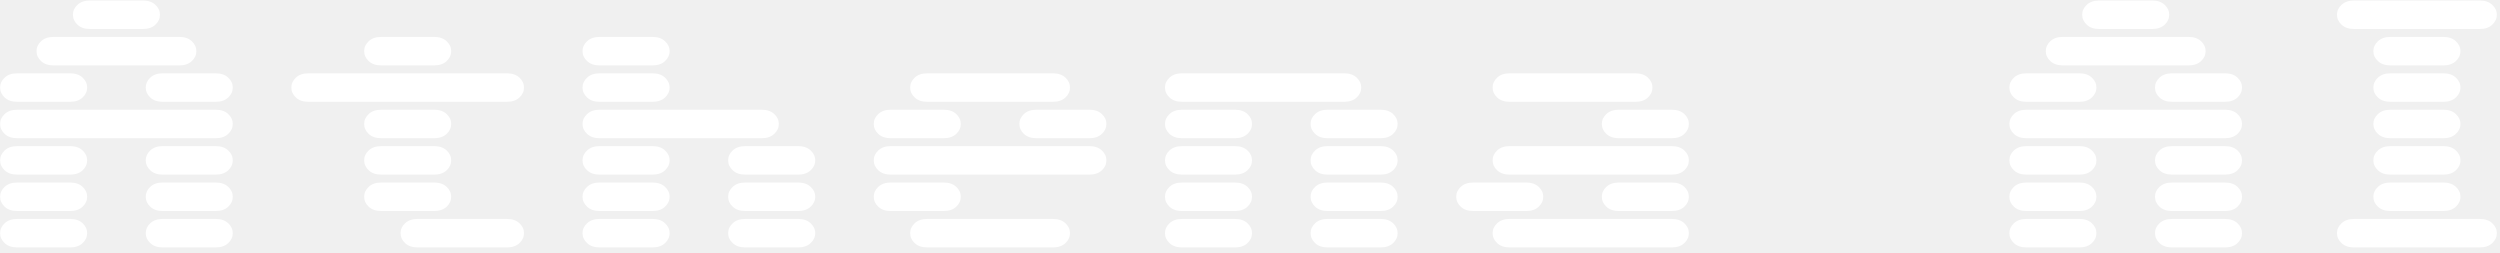
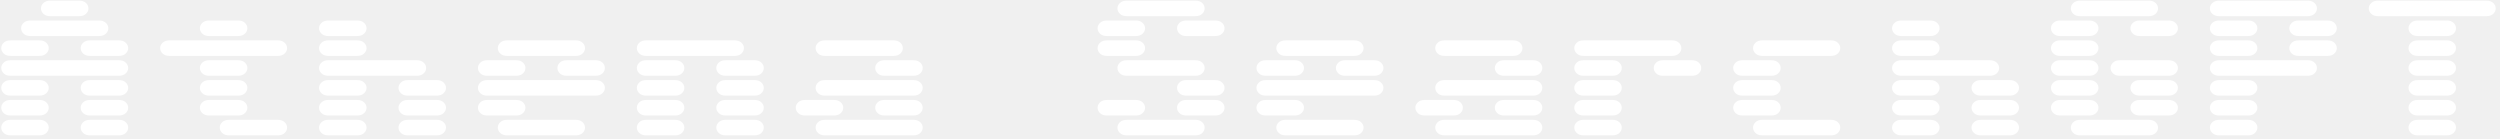
- <svg xmlns="http://www.w3.org/2000/svg" version="1.1" width="2000" height="202" viewBox="0 0 2000 202">
-   <g transform="matrix(1,0,0,1,-1.212121,-1.828325)">
-     <svg viewBox="0 0 396 40" data-background-color="#ffffff" preserveAspectRatio="xMidYMid meet" height="202" width="2000">
-       <g id="tight-bounds" transform="matrix(1,0,0,1,0.24,0.3620446)">
-         <svg viewBox="0 0 395.52 39.276" height="39.276" width="395.52">
+ <svg xmlns="http://www.w3.org/2000/svg" version="1.1" width="2000" height="111" viewBox="0 0 2000 111">
+   <g transform="matrix(1,0,0,1,-1.212121,-1.102054)">
+     <svg viewBox="0 0 396 22" data-background-color="#ffffff" preserveAspectRatio="xMidYMid meet" height="111" width="2000">
+       <g id="tight-bounds" transform="matrix(1,0,0,1,0.24,0.218425)">
+         <svg viewBox="0 0 395.52 21.563" height="21.563" width="395.52">
          <g>
-             <svg viewBox="0 0 395.52 39.276" height="39.276" width="395.52">
+             <svg viewBox="0 0 395.52 21.563" height="21.563" width="395.52">
              <g>
-                 <svg viewBox="0 0 395.52 39.276" height="39.276" width="395.52">
+                 <svg viewBox="0 0 395.52 21.563" height="21.563" width="395.52">
                  <g>
-                     <svg viewBox="0 0 395.52 39.276" height="39.276" width="395.52">
+                     <svg viewBox="0 0 395.52 21.563" height="21.563" width="395.52">
                      <g id="textblocktransform">
-                         <svg viewBox="0 0 395.52 39.276" height="39.276" width="395.52" id="textblock">
+                         <svg viewBox="0 0 395.52 21.563" height="21.563" width="395.52" id="textblock">
                          <g>
-                             <svg viewBox="0 0 395.52 39.276" height="39.276" width="395.52">
+                             <svg viewBox="0 0 395.52 21.563" height="21.563" width="395.52">
                              <g transform="matrix(1,0,0,1,0,0)">
-                                 <svg width="395.52" viewBox="5.03 -43.07 428.65 42.39" height="39.276" data-palette-color="#0a309f">
+                                 <svg width="395.52" viewBox="5.03 -43.07 784.88 42.39" height="21.563" data-palette-color="#0a309f">
                                  <g class="wordmark-text-0" data-fill-palette-color="primary" id="text-0">
                                    <path d="M7.96-0.68L7.96-0.68 17.04-0.68Q18.41-0.68 19.19-1.42 19.97-2.15 19.97-3.13 19.97-4.1 19.19-4.83 18.41-5.57 17.04-5.57L17.04-5.57 7.96-5.57Q6.59-5.57 5.81-4.83 5.03-4.1 5.03-3.13 5.03-2.15 5.81-1.42 6.59-0.68 7.96-0.68ZM32.96-0.68L32.96-0.68 42.04-0.68Q43.41-0.68 44.19-1.42 44.97-2.15 44.97-3.13 44.97-4.1 44.19-4.83 43.41-5.57 42.04-5.57L42.04-5.57 32.96-5.57Q31.59-5.57 30.81-4.83 30.03-4.1 30.03-3.13 30.03-2.15 30.81-1.42 31.59-0.68 32.96-0.68ZM7.96-6.93L7.96-6.93 17.04-6.93Q18.41-6.93 19.19-7.67 19.97-8.4 19.97-9.38 19.97-10.35 19.19-11.08 18.41-11.82 17.04-11.82L17.04-11.82 7.96-11.82Q6.59-11.82 5.81-11.08 5.03-10.35 5.03-9.38 5.03-8.4 5.81-7.67 6.59-6.93 7.96-6.93ZM32.96-6.93L32.96-6.93 42.04-6.93Q43.41-6.93 44.19-7.67 44.97-8.4 44.97-9.38 44.97-10.35 44.19-11.08 43.41-11.82 42.04-11.82L42.04-11.82 32.96-11.82Q31.59-11.82 30.81-11.08 30.03-10.35 30.03-9.38 30.03-8.4 30.81-7.67 31.59-6.93 32.96-6.93ZM7.96-13.18L7.96-13.18 17.04-13.18Q18.41-13.18 19.19-13.92 19.97-14.65 19.97-15.63 19.97-16.6 19.19-17.33 18.41-18.07 17.04-18.07L17.04-18.07 7.96-18.07Q6.59-18.07 5.81-17.33 5.03-16.6 5.03-15.63 5.03-14.65 5.81-13.92 6.59-13.18 7.96-13.18ZM32.96-13.18L32.96-13.18 42.04-13.18Q43.41-13.18 44.19-13.92 44.97-14.65 44.97-15.63 44.97-16.6 44.19-17.33 43.41-18.07 42.04-18.07L42.04-18.07 32.96-18.07Q31.59-18.07 30.81-17.33 30.03-16.6 30.03-15.63 30.03-14.65 30.81-13.92 31.59-13.18 32.96-13.18ZM7.96-19.43L7.96-19.43 42.04-19.43Q43.41-19.43 44.19-20.17 44.97-20.9 44.97-21.88 44.97-22.85 44.19-23.58 43.41-24.32 42.04-24.32L42.04-24.32 7.96-24.32Q6.59-24.32 5.81-23.58 5.03-22.85 5.03-21.88 5.03-20.9 5.81-20.17 6.59-19.43 7.96-19.43ZM7.96-25.68L7.96-25.68 17.04-25.68Q18.41-25.68 19.19-26.42 19.97-27.15 19.97-28.13 19.97-29.1 19.19-29.83 18.41-30.57 17.04-30.57L17.04-30.57 7.96-30.57Q6.59-30.57 5.81-29.83 5.03-29.1 5.03-28.13 5.03-27.15 5.81-26.42 6.59-25.68 7.96-25.68ZM32.96-25.68L32.96-25.68 42.04-25.68Q43.41-25.68 44.19-26.42 44.97-27.15 44.97-28.13 44.97-29.1 44.19-29.83 43.41-30.57 42.04-30.57L42.04-30.57 32.96-30.57Q31.59-30.57 30.81-29.83 30.03-29.1 30.03-28.13 30.03-27.15 30.81-26.42 31.59-25.68 32.96-25.68ZM14.21-31.93L14.21-31.93 35.79-31.93Q37.16-31.93 37.94-32.67 38.72-33.4 38.72-34.38 38.72-35.35 37.94-36.08 37.16-36.82 35.79-36.82L35.79-36.82 14.21-36.82Q12.84-36.82 12.06-36.08 11.28-35.35 11.28-34.38 11.28-33.4 12.06-32.67 12.84-31.93 14.21-31.93ZM20.46-38.18L20.46-38.18 29.54-38.18Q30.91-38.18 31.69-38.92 32.47-39.65 32.47-40.63 32.47-41.6 31.69-42.33 30.91-43.07 29.54-43.07L29.54-43.07 20.46-43.07Q19.09-43.07 18.31-42.33 17.53-41.6 17.53-40.63 17.53-39.65 18.31-38.92 19.09-38.18 20.46-38.18ZM76.71-0.68L76.71-0.68 92.04-0.68Q93.41-0.68 94.19-1.42 94.97-2.15 94.97-3.13 94.97-4.1 94.19-4.83 93.41-5.57 92.04-5.57L92.04-5.57 76.71-5.57Q75.34-5.57 74.56-4.83 73.78-4.1 73.78-3.13 73.78-2.15 74.56-1.42 75.34-0.68 76.71-0.68ZM70.46-6.93L70.46-6.93 79.54-6.93Q80.91-6.93 81.69-7.67 82.47-8.4 82.47-9.38 82.47-10.35 81.69-11.08 80.91-11.82 79.54-11.82L79.54-11.82 70.46-11.82Q69.09-11.82 68.31-11.08 67.53-10.35 67.53-9.38 67.53-8.4 68.31-7.67 69.09-6.93 70.46-6.93ZM70.46-13.18L70.46-13.18 79.54-13.18Q80.91-13.18 81.69-13.92 82.47-14.65 82.47-15.63 82.47-16.6 81.69-17.33 80.91-18.07 79.54-18.07L79.54-18.07 70.46-18.07Q69.09-18.07 68.31-17.33 67.53-16.6 67.53-15.63 67.53-14.65 68.31-13.92 69.09-13.18 70.46-13.18ZM70.46-19.43L70.46-19.43 79.54-19.43Q80.91-19.43 81.69-20.17 82.47-20.9 82.47-21.88 82.47-22.85 81.69-23.58 80.91-24.32 79.54-24.32L79.54-24.32 70.46-24.32Q69.09-24.32 68.31-23.58 67.53-22.85 67.53-21.88 67.53-20.9 68.31-20.17 69.09-19.43 70.46-19.43ZM57.96-25.68L57.96-25.68 92.04-25.68Q93.41-25.68 94.19-26.42 94.97-27.15 94.97-28.13 94.97-29.1 94.19-29.83 93.41-30.57 92.04-30.57L92.04-30.57 57.96-30.57Q56.59-30.57 55.81-29.83 55.03-29.1 55.03-28.13 55.03-27.15 55.81-26.42 56.59-25.68 57.96-25.68ZM70.46-31.93L70.46-31.93 79.54-31.93Q80.91-31.93 81.69-32.67 82.47-33.4 82.47-34.38 82.47-35.35 81.69-36.08 80.91-36.82 79.54-36.82L79.54-36.82 70.46-36.82Q69.09-36.82 68.31-36.08 67.53-35.35 67.53-34.38 67.53-33.4 68.31-32.67 69.09-31.93 70.46-31.93ZM107.95-0.68L107.95-0.68 117.04-0.68Q118.4-0.68 119.18-1.42 119.97-2.15 119.97-3.13 119.97-4.1 119.18-4.83 118.4-5.57 117.04-5.57L117.04-5.57 107.95-5.57Q106.59-5.57 105.81-4.83 105.02-4.1 105.02-3.13 105.02-2.15 105.81-1.42 106.59-0.68 107.95-0.68ZM132.95-0.68L132.95-0.68 142.04-0.68Q143.4-0.68 144.18-1.42 144.97-2.15 144.97-3.13 144.97-4.1 144.18-4.83 143.4-5.57 142.04-5.57L142.04-5.57 132.95-5.57Q131.59-5.57 130.81-4.83 130.02-4.1 130.02-3.13 130.02-2.15 130.81-1.42 131.59-0.68 132.95-0.68ZM107.95-6.93L107.95-6.93 117.04-6.93Q118.4-6.93 119.18-7.67 119.97-8.4 119.97-9.38 119.97-10.35 119.18-11.08 118.4-11.82 117.04-11.82L117.04-11.82 107.95-11.82Q106.59-11.82 105.81-11.08 105.02-10.35 105.02-9.38 105.02-8.4 105.81-7.67 106.59-6.93 107.95-6.93ZM132.95-6.93L132.95-6.93 142.04-6.93Q143.4-6.93 144.18-7.67 144.97-8.4 144.97-9.38 144.97-10.35 144.18-11.08 143.4-11.82 142.04-11.82L142.04-11.82 132.95-11.82Q131.59-11.82 130.81-11.08 130.02-10.35 130.02-9.38 130.02-8.4 130.81-7.67 131.59-6.93 132.95-6.93ZM107.95-13.18L107.95-13.18 117.04-13.18Q118.4-13.18 119.18-13.92 119.97-14.65 119.97-15.63 119.97-16.6 119.18-17.33 118.4-18.07 117.04-18.07L117.04-18.07 107.95-18.07Q106.59-18.07 105.81-17.33 105.02-16.6 105.02-15.63 105.02-14.65 105.81-13.92 106.59-13.18 107.95-13.18ZM132.95-13.18L132.95-13.18 142.04-13.18Q143.4-13.18 144.18-13.92 144.97-14.65 144.97-15.63 144.97-16.6 144.18-17.33 143.4-18.07 142.04-18.07L142.04-18.07 132.95-18.07Q131.59-18.07 130.81-17.33 130.02-16.6 130.02-15.63 130.02-14.65 130.81-13.92 131.59-13.18 132.95-13.18ZM107.95-19.43L107.95-19.43 135.79-19.43Q137.15-19.43 137.93-20.17 138.72-20.9 138.72-21.88 138.72-22.85 137.93-23.58 137.15-24.32 135.79-24.32L135.79-24.32 107.95-24.32Q106.59-24.32 105.81-23.58 105.02-22.85 105.02-21.88 105.02-20.9 105.81-20.17 106.59-19.43 107.95-19.43ZM107.95-25.68L107.95-25.68 117.04-25.68Q118.4-25.68 119.18-26.42 119.97-27.15 119.97-28.13 119.97-29.1 119.18-29.83 118.4-30.57 117.04-30.57L117.04-30.57 107.95-30.57Q106.59-30.57 105.81-29.83 105.02-29.1 105.02-28.13 105.02-27.15 105.81-26.42 106.59-25.68 107.95-25.68ZM107.95-31.93L107.95-31.93 117.04-31.93Q118.4-31.93 119.18-32.67 119.97-33.4 119.97-34.38 119.97-35.35 119.18-36.08 118.4-36.82 117.04-36.82L117.04-36.82 107.95-36.82Q106.59-36.82 105.81-36.08 105.02-35.35 105.02-34.38 105.02-33.4 105.81-32.67 106.59-31.93 107.95-31.93ZM164.2-0.68L164.2-0.68 185.78-0.68Q187.15-0.68 187.93-1.42 188.71-2.15 188.71-3.13 188.71-4.1 187.93-4.83 187.15-5.57 185.78-5.57L185.78-5.57 164.2-5.57Q162.83-5.57 162.05-4.83 161.27-4.1 161.27-3.13 161.27-2.15 162.05-1.42 162.83-0.68 164.2-0.68ZM157.95-6.93L157.95-6.93 167.03-6.93Q168.4-6.93 169.18-7.67 169.96-8.4 169.96-9.38 169.96-10.35 169.18-11.08 168.4-11.82 167.03-11.82L167.03-11.82 157.95-11.82Q156.58-11.82 155.8-11.08 155.02-10.35 155.02-9.38 155.02-8.4 155.8-7.67 156.58-6.93 157.95-6.93ZM157.95-13.18L157.95-13.18 192.03-13.18Q193.4-13.18 194.18-13.92 194.96-14.65 194.96-15.63 194.96-16.6 194.18-17.33 193.4-18.07 192.03-18.07L192.03-18.07 157.95-18.07Q156.58-18.07 155.8-17.33 155.02-16.6 155.02-15.63 155.02-14.65 155.8-13.92 156.58-13.18 157.95-13.18ZM157.95-19.43L157.95-19.43 167.03-19.43Q168.4-19.43 169.18-20.17 169.96-20.9 169.96-21.88 169.96-22.85 169.18-23.58 168.4-24.32 167.03-24.32L167.03-24.32 157.95-24.32Q156.58-24.32 155.8-23.58 155.02-22.85 155.02-21.88 155.02-20.9 155.8-20.17 156.58-19.43 157.95-19.43ZM182.95-19.43L182.95-19.43 192.03-19.43Q193.4-19.43 194.18-20.17 194.96-20.9 194.96-21.88 194.96-22.85 194.18-23.58 193.4-24.32 192.03-24.32L192.03-24.32 182.95-24.32Q181.58-24.32 180.8-23.58 180.02-22.85 180.02-21.88 180.02-20.9 180.8-20.17 181.58-19.43 182.95-19.43ZM164.2-25.68L164.2-25.68 185.78-25.68Q187.15-25.68 187.93-26.42 188.71-27.15 188.71-28.13 188.71-29.1 187.93-29.83 187.15-30.57 185.78-30.57L185.78-30.57 164.2-30.57Q162.83-30.57 162.05-29.83 161.27-29.1 161.27-28.13 161.27-27.15 162.05-26.42 162.83-25.68 164.2-25.68ZM207.95-0.68L207.95-0.68 217.03-0.68Q218.4-0.68 219.18-1.42 219.96-2.15 219.96-3.13 219.96-4.1 219.18-4.83 218.4-5.57 217.03-5.57L217.03-5.57 207.95-5.57Q206.58-5.57 205.8-4.83 205.02-4.1 205.02-3.13 205.02-2.15 205.8-1.42 206.58-0.68 207.95-0.68ZM232.95-0.68L232.95-0.68 242.03-0.68Q243.4-0.68 244.18-1.42 244.96-2.15 244.96-3.13 244.96-4.1 244.18-4.83 243.4-5.57 242.03-5.57L242.03-5.57 232.95-5.57Q231.58-5.57 230.8-4.83 230.02-4.1 230.02-3.13 230.02-2.15 230.8-1.42 231.58-0.68 232.95-0.68ZM207.95-6.93L207.95-6.93 217.03-6.93Q218.4-6.93 219.18-7.67 219.96-8.4 219.96-9.38 219.96-10.35 219.18-11.08 218.4-11.82 217.03-11.82L217.03-11.82 207.95-11.82Q206.58-11.82 205.8-11.08 205.02-10.35 205.02-9.38 205.02-8.4 205.8-7.67 206.58-6.93 207.95-6.93ZM232.95-6.93L232.95-6.93 242.03-6.93Q243.4-6.93 244.18-7.67 244.96-8.4 244.96-9.38 244.96-10.35 244.18-11.08 243.4-11.82 242.03-11.82L242.03-11.82 232.95-11.82Q231.58-11.82 230.8-11.08 230.02-10.35 230.02-9.38 230.02-8.4 230.8-7.67 231.58-6.93 232.95-6.93ZM207.95-13.18L207.95-13.18 217.03-13.18Q218.4-13.18 219.18-13.92 219.96-14.65 219.96-15.63 219.96-16.6 219.18-17.33 218.4-18.07 217.03-18.07L217.03-18.07 207.95-18.07Q206.58-18.07 205.8-17.33 205.02-16.6 205.02-15.63 205.02-14.65 205.8-13.92 206.58-13.18 207.95-13.18ZM232.95-13.18L232.95-13.18 242.03-13.18Q243.4-13.18 244.18-13.92 244.96-14.65 244.96-15.63 244.96-16.6 244.18-17.33 243.4-18.07 242.03-18.07L242.03-18.07 232.95-18.07Q231.58-18.07 230.8-17.33 230.02-16.6 230.02-15.63 230.02-14.65 230.8-13.92 231.58-13.18 232.95-13.18ZM207.95-19.43L207.95-19.43 217.03-19.43Q218.4-19.43 219.18-20.17 219.96-20.9 219.96-21.88 219.96-22.85 219.18-23.58 218.4-24.32 217.03-24.32L217.03-24.32 207.95-24.32Q206.58-24.32 205.8-23.58 205.02-22.85 205.02-21.88 205.02-20.9 205.8-20.17 206.58-19.43 207.95-19.43ZM232.95-19.43L232.95-19.43 242.03-19.43Q243.4-19.43 244.18-20.17 244.96-20.9 244.96-21.88 244.96-22.85 244.18-23.58 243.4-24.32 242.03-24.32L242.03-24.32 232.95-24.32Q231.58-24.32 230.8-23.58 230.02-22.85 230.02-21.88 230.02-20.9 230.8-20.17 231.58-19.43 232.95-19.43ZM207.95-25.68L207.95-25.68 235.78-25.68Q237.15-25.68 237.93-26.42 238.71-27.15 238.71-28.13 238.71-29.1 237.93-29.83 237.15-30.57 235.78-30.57L235.78-30.57 207.95-30.57Q206.58-30.57 205.8-29.83 205.02-29.1 205.02-28.13 205.02-27.15 205.8-26.42 206.58-25.68 207.95-25.68ZM264.2-0.68L264.2-0.68 292.03-0.68Q293.4-0.68 294.18-1.42 294.96-2.15 294.96-3.13 294.96-4.1 294.18-4.83 293.4-5.57 292.03-5.57L292.03-5.57 264.2-5.57Q262.83-5.57 262.05-4.83 261.27-4.1 261.27-3.13 261.27-2.15 262.05-1.42 262.83-0.68 264.2-0.68ZM257.95-6.93L257.95-6.93 267.03-6.93Q268.4-6.93 269.18-7.67 269.96-8.4 269.96-9.38 269.96-10.35 269.18-11.08 268.4-11.82 267.03-11.82L267.03-11.82 257.95-11.82Q256.58-11.82 255.8-11.08 255.02-10.35 255.02-9.38 255.02-8.4 255.8-7.67 256.58-6.93 257.95-6.93ZM282.95-6.93L282.95-6.93 292.03-6.93Q293.4-6.93 294.18-7.67 294.96-8.4 294.96-9.38 294.96-10.35 294.18-11.08 293.4-11.82 292.03-11.82L292.03-11.82 282.95-11.82Q281.58-11.82 280.8-11.08 280.02-10.35 280.02-9.38 280.02-8.4 280.8-7.67 281.58-6.93 282.95-6.93ZM264.2-13.18L264.2-13.18 292.03-13.18Q293.4-13.18 294.18-13.92 294.96-14.65 294.96-15.63 294.96-16.6 294.18-17.33 293.4-18.07 292.03-18.07L292.03-18.07 264.2-18.07Q262.83-18.07 262.05-17.33 261.27-16.6 261.27-15.63 261.27-14.65 262.05-13.92 262.83-13.18 264.2-13.18ZM282.95-19.43L282.95-19.43 292.03-19.43Q293.4-19.43 294.18-20.17 294.96-20.9 294.96-21.88 294.96-22.85 294.18-23.58 293.4-24.32 292.03-24.32L292.03-24.32 282.95-24.32Q281.58-24.32 280.8-23.58 280.02-22.85 280.02-21.88 280.02-20.9 280.8-20.17 281.58-19.43 282.95-19.43ZM264.2-25.68L264.2-25.68 285.78-25.68Q287.15-25.68 287.93-26.42 288.71-27.15 288.71-28.13 288.71-29.1 287.93-29.83 287.15-30.57 285.78-30.57L285.78-30.57 264.2-30.57Q262.83-30.57 262.05-29.83 261.27-29.1 261.27-28.13 261.27-27.15 262.05-26.42 262.83-25.68 264.2-25.68Z" fill="#ffffff" data-fill-palette-color="primary" />
-                                     <path d="M352.92-0.68L352.92-0.68 362-0.68Q363.37-0.68 364.15-1.42 364.93-2.15 364.93-3.13 364.93-4.1 364.15-4.83 363.37-5.57 362-5.57L362-5.57 352.92-5.57Q351.55-5.57 350.77-4.83 349.99-4.1 349.99-3.13 349.99-2.15 350.77-1.42 351.55-0.68 352.92-0.68ZM377.92-0.68L377.92-0.68 387-0.68Q388.37-0.68 389.15-1.42 389.93-2.15 389.93-3.13 389.93-4.1 389.15-4.83 388.37-5.57 387-5.57L387-5.57 377.92-5.57Q376.55-5.57 375.77-4.83 374.99-4.1 374.99-3.13 374.99-2.15 375.77-1.42 376.55-0.68 377.92-0.68ZM352.92-6.93L352.92-6.93 362-6.93Q363.37-6.93 364.15-7.67 364.93-8.4 364.93-9.38 364.93-10.35 364.15-11.08 363.37-11.82 362-11.82L362-11.82 352.92-11.82Q351.55-11.82 350.77-11.08 349.99-10.35 349.99-9.38 349.99-8.4 350.77-7.67 351.55-6.93 352.92-6.93ZM377.92-6.93L377.92-6.93 387-6.93Q388.37-6.93 389.15-7.67 389.93-8.4 389.93-9.38 389.93-10.35 389.15-11.08 388.37-11.82 387-11.82L387-11.82 377.92-11.82Q376.55-11.82 375.77-11.08 374.99-10.35 374.99-9.38 374.99-8.4 375.77-7.67 376.55-6.93 377.92-6.93ZM352.92-13.18L352.92-13.18 362-13.18Q363.37-13.18 364.15-13.92 364.93-14.65 364.93-15.63 364.93-16.6 364.15-17.33 363.37-18.07 362-18.07L362-18.07 352.92-18.07Q351.55-18.07 350.77-17.33 349.99-16.6 349.99-15.63 349.99-14.65 350.77-13.92 351.55-13.18 352.92-13.18ZM377.92-13.18L377.92-13.18 387-13.18Q388.37-13.18 389.15-13.92 389.93-14.65 389.93-15.63 389.93-16.6 389.15-17.33 388.37-18.07 387-18.07L387-18.07 377.92-18.07Q376.55-18.07 375.77-17.33 374.99-16.6 374.99-15.63 374.99-14.65 375.77-13.92 376.55-13.18 377.92-13.18ZM352.92-19.43L352.92-19.43 387-19.43Q388.37-19.43 389.15-20.17 389.93-20.9 389.93-21.88 389.93-22.85 389.15-23.58 388.37-24.32 387-24.32L387-24.32 352.92-24.32Q351.55-24.32 350.77-23.58 349.99-22.85 349.99-21.88 349.99-20.9 350.77-20.17 351.55-19.43 352.92-19.43ZM352.92-25.68L352.92-25.68 362-25.68Q363.37-25.68 364.15-26.42 364.93-27.15 364.93-28.13 364.93-29.1 364.15-29.83 363.37-30.57 362-30.57L362-30.57 352.92-30.57Q351.55-30.57 350.77-29.83 349.99-29.1 349.99-28.13 349.99-27.15 350.77-26.42 351.55-25.68 352.92-25.68ZM377.92-25.68L377.92-25.68 387-25.68Q388.37-25.68 389.15-26.42 389.93-27.15 389.93-28.13 389.93-29.1 389.15-29.83 388.37-30.57 387-30.57L387-30.57 377.92-30.57Q376.55-30.57 375.77-29.83 374.99-29.1 374.99-28.13 374.99-27.15 375.77-26.42 376.55-25.68 377.92-25.68ZM359.17-31.93L359.17-31.93 380.75-31.93Q382.12-31.93 382.9-32.67 383.68-33.4 383.68-34.38 383.68-35.35 382.9-36.08 382.12-36.82 380.75-36.82L380.75-36.82 359.17-36.82Q357.8-36.82 357.02-36.08 356.24-35.35 356.24-34.38 356.24-33.4 357.02-32.67 357.8-31.93 359.17-31.93ZM365.42-38.18L365.42-38.18 374.5-38.18Q375.87-38.18 376.65-38.92 377.43-39.65 377.43-40.63 377.43-41.6 376.65-42.33 375.87-43.07 374.5-43.07L374.5-43.07 365.42-43.07Q364.05-43.07 363.27-42.33 362.49-41.6 362.49-40.63 362.49-39.65 363.27-38.92 364.05-38.18 365.42-38.18ZM409.16-0.68L409.16-0.68 430.75-0.68Q432.11-0.68 432.89-1.42 433.68-2.15 433.68-3.13 433.68-4.1 432.89-4.83 432.11-5.57 430.75-5.57L430.75-5.57 409.16-5.57Q407.8-5.57 407.02-4.83 406.23-4.1 406.23-3.13 406.23-2.15 407.02-1.42 407.8-0.68 409.16-0.68ZM415.41-6.93L415.41-6.93 424.5-6.93Q425.86-6.93 426.64-7.67 427.43-8.4 427.43-9.38 427.43-10.35 426.64-11.08 425.86-11.82 424.5-11.82L424.5-11.82 415.41-11.82Q414.05-11.82 413.27-11.08 412.48-10.35 412.48-9.38 412.48-8.4 413.27-7.67 414.05-6.93 415.41-6.93ZM415.41-13.18L415.41-13.18 424.5-13.18Q425.86-13.18 426.64-13.92 427.43-14.65 427.43-15.63 427.43-16.6 426.64-17.33 425.86-18.07 424.5-18.07L424.5-18.07 415.41-18.07Q414.05-18.07 413.27-17.33 412.48-16.6 412.48-15.63 412.48-14.65 413.27-13.92 414.05-13.18 415.41-13.18ZM415.41-19.43L415.41-19.43 424.5-19.43Q425.86-19.43 426.64-20.17 427.43-20.9 427.43-21.88 427.43-22.85 426.64-23.58 425.86-24.32 424.5-24.32L424.5-24.32 415.41-24.32Q414.05-24.32 413.27-23.58 412.48-22.85 412.48-21.88 412.48-20.9 413.27-20.17 414.05-19.43 415.41-19.43ZM415.41-25.68L415.41-25.68 424.5-25.68Q425.86-25.68 426.64-26.42 427.43-27.15 427.43-28.13 427.43-29.1 426.64-29.83 425.86-30.57 424.5-30.57L424.5-30.57 415.41-30.57Q414.05-30.57 413.27-29.83 412.48-29.1 412.48-28.13 412.48-27.15 413.27-26.42 414.05-25.68 415.41-25.68ZM415.41-31.93L415.41-31.93 424.5-31.93Q425.86-31.93 426.64-32.67 427.43-33.4 427.43-34.38 427.43-35.35 426.64-36.08 425.86-36.82 424.5-36.82L424.5-36.82 415.41-36.82Q414.05-36.82 413.27-36.08 412.48-35.35 412.48-34.38 412.48-33.4 413.27-32.67 414.05-31.93 415.41-31.93ZM409.16-38.18L409.16-38.18 430.75-38.18Q432.11-38.18 432.89-38.92 433.68-39.65 433.68-40.63 433.68-41.6 432.89-42.33 432.11-43.07 430.75-43.07L430.75-43.07 409.16-43.07Q407.8-43.07 407.02-42.33 406.23-41.6 406.23-40.63 406.23-39.65 407.02-38.92 407.8-38.18 409.16-38.18Z" fill="#ffffff" data-fill-palette-color="secondary" />
+                                     <path d="M359.17-0.68L359.17-0.68 380.75-0.68Q382.12-0.68 382.9-1.42 383.68-2.15 383.68-3.13 383.68-4.1 382.9-4.83 382.12-5.57 380.75-5.57L380.75-5.57 359.17-5.57Q357.8-5.57 357.02-4.83 356.24-4.1 356.24-3.13 356.24-2.15 357.02-1.42 357.8-0.68 359.17-0.68ZM352.92-6.93L352.92-6.93 362-6.93Q363.37-6.93 364.15-7.67 364.93-8.4 364.93-9.38 364.93-10.35 364.15-11.08 363.37-11.82 362-11.82L362-11.82 352.92-11.82Q351.55-11.82 350.77-11.08 349.99-10.35 349.99-9.38 349.99-8.4 350.77-7.67 351.55-6.93 352.92-6.93ZM377.92-6.93L377.92-6.93 387-6.93Q388.37-6.93 389.15-7.67 389.93-8.4 389.93-9.38 389.93-10.35 389.15-11.08 388.37-11.82 387-11.82L387-11.82 377.92-11.82Q376.55-11.82 375.77-11.08 374.99-10.35 374.99-9.38 374.99-8.4 375.77-7.67 376.55-6.93 377.92-6.93ZM377.92-13.18L377.92-13.18 387-13.18Q388.37-13.18 389.15-13.92 389.93-14.65 389.93-15.63 389.93-16.6 389.15-17.33 388.37-18.07 387-18.07L387-18.07 377.92-18.07Q376.55-18.07 375.77-17.33 374.99-16.6 374.99-15.63 374.99-14.65 375.77-13.92 376.55-13.18 377.92-13.18ZM359.17-19.43L359.17-19.43 380.75-19.43Q382.12-19.43 382.9-20.17 383.68-20.9 383.68-21.88 383.68-22.85 382.9-23.58 382.12-24.32 380.75-24.32L380.75-24.32 359.17-24.32Q357.8-24.32 357.02-23.58 356.24-22.85 356.24-21.88 356.24-20.9 357.02-20.17 357.8-19.43 359.17-19.43ZM352.92-25.68L352.92-25.68 362-25.68Q363.37-25.68 364.15-26.42 364.93-27.15 364.93-28.13 364.93-29.1 364.15-29.83 363.37-30.57 362-30.57L362-30.57 352.92-30.57Q351.55-30.57 350.77-29.83 349.99-29.1 349.99-28.13 349.99-27.15 350.77-26.42 351.55-25.68 352.92-25.68ZM352.92-31.93L352.92-31.93 362-31.93Q363.37-31.93 364.15-32.67 364.93-33.4 364.93-34.38 364.93-35.35 364.15-36.08 363.37-36.82 362-36.82L362-36.82 352.92-36.82Q351.55-36.82 350.77-36.08 349.99-35.35 349.99-34.38 349.99-33.4 350.77-32.67 351.55-31.93 352.92-31.93ZM377.92-31.93L377.92-31.93 387-31.93Q388.37-31.93 389.15-32.67 389.93-33.4 389.93-34.38 389.93-35.35 389.15-36.08 388.37-36.82 387-36.82L387-36.82 377.92-36.82Q376.55-36.82 375.77-36.08 374.99-35.35 374.99-34.38 374.99-33.4 375.77-32.67 376.55-31.93 377.92-31.93ZM359.17-38.18L359.17-38.18 380.75-38.18Q382.12-38.18 382.9-38.92 383.68-39.65 383.68-40.63 383.68-41.6 382.9-42.33 382.12-43.07 380.75-43.07L380.75-43.07 359.17-43.07Q357.8-43.07 357.02-42.33 356.24-41.6 356.24-40.63 356.24-39.65 357.02-38.92 357.8-38.18 359.17-38.18ZM409.16-0.68L409.16-0.68 430.75-0.68Q432.11-0.68 432.89-1.42 433.68-2.15 433.68-3.13 433.68-4.1 432.89-4.83 432.11-5.57 430.75-5.57L430.75-5.57 409.16-5.57Q407.8-5.57 407.02-4.83 406.23-4.1 406.23-3.13 406.23-2.15 407.02-1.42 407.8-0.68 409.16-0.68ZM402.91-6.93L402.91-6.93 412-6.93Q413.36-6.93 414.14-7.67 414.93-8.4 414.93-9.38 414.93-10.35 414.14-11.08 413.36-11.82 412-11.82L412-11.82 402.91-11.82Q401.55-11.82 400.77-11.08 399.98-10.35 399.98-9.38 399.98-8.4 400.77-7.67 401.55-6.93 402.91-6.93ZM402.91-13.18L402.91-13.18 437-13.18Q438.36-13.18 439.14-13.92 439.93-14.65 439.93-15.63 439.93-16.6 439.14-17.33 438.36-18.07 437-18.07L437-18.07 402.91-18.07Q401.55-18.07 400.77-17.33 399.98-16.6 399.98-15.63 399.98-14.65 400.77-13.92 401.55-13.18 402.91-13.18ZM402.91-19.43L402.91-19.43 412-19.43Q413.36-19.43 414.14-20.17 414.93-20.9 414.93-21.88 414.93-22.85 414.14-23.58 413.36-24.32 412-24.32L412-24.32 402.91-24.32Q401.55-24.32 400.77-23.58 399.98-22.85 399.98-21.88 399.98-20.9 400.77-20.17 401.55-19.43 402.91-19.43ZM427.91-19.43L427.91-19.43 437-19.43Q438.36-19.43 439.14-20.17 439.93-20.9 439.93-21.88 439.93-22.85 439.14-23.58 438.36-24.32 437-24.32L437-24.32 427.91-24.32Q426.55-24.32 425.77-23.58 424.98-22.85 424.98-21.88 424.98-20.9 425.77-20.17 426.55-19.43 427.91-19.43ZM409.16-25.68L409.16-25.68 430.75-25.68Q432.11-25.68 432.89-26.42 433.68-27.15 433.68-28.13 433.68-29.1 432.89-29.83 432.11-30.57 430.75-30.57L430.75-30.57 409.16-30.57Q407.8-30.57 407.02-29.83 406.23-29.1 406.23-28.13 406.23-27.15 407.02-26.42 407.8-25.68 409.16-25.68ZM459.16-0.68L459.16-0.68 486.99-0.68Q488.36-0.68 489.14-1.42 489.92-2.15 489.92-3.13 489.92-4.1 489.14-4.83 488.36-5.57 486.99-5.57L486.99-5.57 459.16-5.57Q457.79-5.57 457.01-4.83 456.23-4.1 456.23-3.13 456.23-2.15 457.01-1.42 457.79-0.68 459.16-0.68ZM452.91-6.93L452.91-6.93 461.99-6.93Q463.36-6.93 464.14-7.67 464.92-8.4 464.92-9.38 464.92-10.35 464.14-11.08 463.36-11.82 461.99-11.82L461.99-11.82 452.91-11.82Q451.54-11.82 450.76-11.08 449.98-10.35 449.98-9.38 449.98-8.4 450.76-7.67 451.54-6.93 452.91-6.93ZM477.91-6.93L477.91-6.93 486.99-6.93Q488.36-6.93 489.14-7.67 489.92-8.4 489.92-9.38 489.92-10.35 489.14-11.08 488.36-11.82 486.99-11.82L486.99-11.82 477.91-11.82Q476.54-11.82 475.76-11.08 474.98-10.35 474.98-9.38 474.98-8.4 475.76-7.67 476.54-6.93 477.91-6.93ZM459.16-13.18L459.16-13.18 486.99-13.18Q488.36-13.18 489.14-13.92 489.92-14.65 489.92-15.63 489.92-16.6 489.14-17.33 488.36-18.07 486.99-18.07L486.99-18.07 459.16-18.07Q457.79-18.07 457.01-17.33 456.23-16.6 456.23-15.63 456.23-14.65 457.01-13.92 457.79-13.18 459.16-13.18ZM477.91-19.43L477.91-19.43 486.99-19.43Q488.36-19.43 489.14-20.17 489.92-20.9 489.92-21.88 489.92-22.85 489.14-23.58 488.36-24.32 486.99-24.32L486.99-24.32 477.91-24.32Q476.54-24.32 475.76-23.58 474.98-22.85 474.98-21.88 474.98-20.9 475.76-20.17 476.54-19.43 477.91-19.43ZM459.16-25.68L459.16-25.68 480.74-25.68Q482.11-25.68 482.89-26.42 483.67-27.15 483.67-28.13 483.67-29.1 482.89-29.83 482.11-30.57 480.74-30.57L480.74-30.57 459.16-30.57Q457.79-30.57 457.01-29.83 456.23-29.1 456.23-28.13 456.23-27.15 457.01-26.42 457.79-25.68 459.16-25.68ZM502.91-0.68L502.91-0.68 511.99-0.68Q513.36-0.68 514.14-1.42 514.92-2.15 514.92-3.13 514.92-4.1 514.14-4.83 513.36-5.57 511.99-5.57L511.99-5.57 502.91-5.57Q501.54-5.57 500.76-4.83 499.98-4.1 499.98-3.13 499.98-2.15 500.76-1.42 501.54-0.68 502.91-0.68ZM502.91-6.93L502.91-6.93 511.99-6.93Q513.36-6.93 514.14-7.67 514.92-8.4 514.92-9.38 514.92-10.35 514.14-11.08 513.36-11.82 511.99-11.82L511.99-11.82 502.91-11.82Q501.54-11.82 500.76-11.08 499.98-10.35 499.98-9.38 499.98-8.4 500.76-7.67 501.54-6.93 502.91-6.93ZM502.91-13.18L502.91-13.18 511.99-13.18Q513.36-13.18 514.14-13.92 514.92-14.65 514.92-15.63 514.92-16.6 514.14-17.33 513.36-18.07 511.99-18.07L511.99-18.07 502.91-18.07Q501.54-18.07 500.76-17.33 499.98-16.6 499.98-15.63 499.98-14.65 500.76-13.92 501.54-13.18 502.91-13.18ZM502.91-19.43L502.91-19.43 511.99-19.43Q513.36-19.43 514.14-20.17 514.92-20.9 514.92-21.88 514.92-22.85 514.14-23.58 513.36-24.32 511.99-24.32L511.99-24.32 502.91-24.32Q501.54-24.32 500.76-23.58 499.98-22.85 499.98-21.88 499.98-20.9 500.76-20.17 501.54-19.43 502.91-19.43ZM527.91-19.43L527.91-19.43 536.99-19.43Q538.36-19.43 539.14-20.17 539.92-20.9 539.92-21.88 539.92-22.85 539.14-23.58 538.36-24.32 536.99-24.32L536.99-24.32 527.91-24.32Q526.54-24.32 525.76-23.58 524.98-22.85 524.98-21.88 524.98-20.9 525.76-20.17 526.54-19.43 527.91-19.43ZM502.91-25.68L502.91-25.68 530.74-25.68Q532.11-25.68 532.89-26.42 533.67-27.15 533.67-28.13 533.67-29.1 532.89-29.83 532.11-30.57 530.74-30.57L530.74-30.57 502.91-30.57Q501.54-30.57 500.76-29.83 499.98-29.1 499.98-28.13 499.98-27.15 500.76-26.42 501.54-25.68 502.91-25.68ZM559.16-0.68L559.16-0.68 580.74-0.68Q582.11-0.68 582.89-1.42 583.67-2.15 583.67-3.13 583.67-4.1 582.89-4.83 582.11-5.57 580.74-5.57L580.74-5.57 559.16-5.57Q557.79-5.57 557.01-4.83 556.23-4.1 556.23-3.13 556.23-2.15 557.01-1.42 557.79-0.68 559.16-0.68ZM552.91-6.93L552.91-6.93 561.99-6.93Q563.36-6.93 564.14-7.67 564.92-8.4 564.92-9.38 564.92-10.35 564.14-11.08 563.36-11.82 561.99-11.82L561.99-11.82 552.91-11.82Q551.54-11.82 550.76-11.08 549.98-10.35 549.98-9.38 549.98-8.4 550.76-7.67 551.54-6.93 552.91-6.93ZM552.91-13.18L552.91-13.18 561.99-13.18Q563.36-13.18 564.14-13.92 564.92-14.65 564.92-15.63 564.92-16.6 564.14-17.33 563.36-18.07 561.99-18.07L561.99-18.07 552.91-18.07Q551.54-18.07 550.76-17.33 549.98-16.6 549.98-15.63 549.98-14.65 550.76-13.92 551.54-13.18 552.91-13.18ZM552.91-19.43L552.91-19.43 561.99-19.43Q563.36-19.43 564.14-20.17 564.92-20.9 564.92-21.88 564.92-22.85 564.14-23.58 563.36-24.32 561.99-24.32L561.99-24.32 552.91-24.32Q551.54-24.32 550.76-23.58 549.98-22.85 549.98-21.88 549.98-20.9 550.76-20.17 551.54-19.43 552.91-19.43ZM559.16-25.68L559.16-25.68 580.74-25.68Q582.11-25.68 582.89-26.42 583.67-27.15 583.67-28.13 583.67-29.1 582.89-29.83 582.11-30.57 580.74-30.57L580.74-30.57 559.16-30.57Q557.79-30.57 557.01-29.83 556.23-29.1 556.23-28.13 556.23-27.15 557.01-26.42 557.79-25.68 559.16-25.68ZM602.9-0.68L602.9-0.68 611.99-0.68Q613.35-0.68 614.13-1.42 614.92-2.15 614.92-3.13 614.92-4.1 614.13-4.83 613.35-5.57 611.99-5.57L611.99-5.57 602.9-5.57Q601.54-5.57 600.76-4.83 599.97-4.1 599.97-3.13 599.97-2.15 600.76-1.42 601.54-0.68 602.9-0.68ZM627.9-0.68L627.9-0.68 636.99-0.68Q638.35-0.68 639.13-1.42 639.92-2.15 639.92-3.13 639.92-4.1 639.13-4.83 638.35-5.57 636.99-5.57L636.99-5.57 627.9-5.57Q626.54-5.57 625.76-4.83 624.97-4.1 624.97-3.13 624.97-2.15 625.76-1.42 626.54-0.68 627.9-0.68ZM602.9-6.93L602.9-6.93 611.99-6.93Q613.35-6.93 614.13-7.67 614.92-8.4 614.92-9.38 614.92-10.35 614.13-11.08 613.35-11.82 611.99-11.82L611.99-11.82 602.9-11.82Q601.54-11.82 600.76-11.08 599.97-10.35 599.97-9.38 599.97-8.4 600.76-7.67 601.54-6.93 602.9-6.93ZM627.9-6.93L627.9-6.93 636.99-6.93Q638.35-6.93 639.13-7.67 639.92-8.4 639.92-9.38 639.92-10.35 639.13-11.08 638.35-11.82 636.99-11.82L636.99-11.82 627.9-11.82Q626.54-11.82 625.76-11.08 624.97-10.35 624.97-9.38 624.97-8.4 625.76-7.67 626.54-6.93 627.9-6.93ZM602.9-13.18L602.9-13.18 611.99-13.18Q613.35-13.18 614.13-13.92 614.92-14.65 614.92-15.63 614.92-16.6 614.13-17.33 613.35-18.07 611.99-18.07L611.99-18.07 602.9-18.07Q601.54-18.07 600.76-17.33 599.97-16.6 599.97-15.63 599.97-14.65 600.76-13.92 601.54-13.18 602.9-13.18ZM627.9-13.18L627.9-13.18 636.99-13.18Q638.35-13.18 639.13-13.92 639.92-14.65 639.92-15.63 639.92-16.6 639.13-17.33 638.35-18.07 636.99-18.07L636.99-18.07 627.9-18.07Q626.54-18.07 625.76-17.33 624.97-16.6 624.97-15.63 624.97-14.65 625.76-13.92 626.54-13.18 627.9-13.18ZM602.9-19.43L602.9-19.43 630.74-19.43Q632.1-19.43 632.88-20.17 633.67-20.9 633.67-21.88 633.67-22.85 632.88-23.58 632.1-24.32 630.74-24.32L630.74-24.32 602.9-24.32Q601.54-24.32 600.76-23.58 599.97-22.85 599.97-21.88 599.97-20.9 600.76-20.17 601.54-19.43 602.9-19.43ZM602.9-25.68L602.9-25.68 611.99-25.68Q613.35-25.68 614.13-26.42 614.92-27.15 614.92-28.13 614.92-29.1 614.13-29.83 613.35-30.57 611.99-30.57L611.99-30.57 602.9-30.57Q601.54-30.57 600.76-29.83 599.97-29.1 599.97-28.13 599.97-27.15 600.76-26.42 601.54-25.68 602.9-25.68ZM602.9-31.93L602.9-31.93 611.99-31.93Q613.35-31.93 614.13-32.67 614.92-33.4 614.92-34.38 614.92-35.35 614.13-36.08 613.35-36.82 611.99-36.82L611.99-36.82 602.9-36.82Q601.54-36.82 600.76-36.08 599.97-35.35 599.97-34.38 599.97-33.4 600.76-32.67 601.54-31.93 602.9-31.93ZM659.15-0.68L659.15-0.68 680.73-0.68Q682.1-0.68 682.88-1.42 683.66-2.15 683.66-3.13 683.66-4.1 682.88-4.83 682.1-5.57 680.73-5.57L680.73-5.57 659.15-5.57Q657.78-5.57 657-4.83 656.22-4.1 656.22-3.13 656.22-2.15 657-1.42 657.78-0.68 659.15-0.68ZM652.9-6.93L652.9-6.93 661.98-6.93Q663.35-6.93 664.13-7.67 664.91-8.4 664.91-9.38 664.91-10.35 664.13-11.08 663.35-11.82 661.98-11.82L661.98-11.82 652.9-11.82Q651.53-11.82 650.75-11.08 649.97-10.35 649.97-9.38 649.97-8.4 650.75-7.67 651.53-6.93 652.9-6.93ZM677.9-6.93L677.9-6.93 686.98-6.93Q688.35-6.93 689.13-7.67 689.91-8.4 689.91-9.38 689.91-10.35 689.13-11.08 688.35-11.82 686.98-11.82L686.98-11.82 677.9-11.82Q676.53-11.82 675.75-11.08 674.97-10.35 674.97-9.38 674.97-8.4 675.75-7.67 676.53-6.93 677.9-6.93ZM652.9-13.18L652.9-13.18 661.98-13.18Q663.35-13.18 664.13-13.92 664.91-14.65 664.91-15.63 664.91-16.6 664.13-17.33 663.35-18.07 661.98-18.07L661.98-18.07 652.9-18.07Q651.53-18.07 650.75-17.33 649.97-16.6 649.97-15.63 649.97-14.65 650.75-13.92 651.53-13.18 652.9-13.18ZM677.9-13.18L677.9-13.18 686.98-13.18Q688.35-13.18 689.13-13.92 689.91-14.65 689.91-15.63 689.91-16.6 689.13-17.33 688.35-18.07 686.98-18.07L686.98-18.07 677.9-18.07Q676.53-18.07 675.75-17.33 674.97-16.6 674.97-15.63 674.97-14.65 675.75-13.92 676.53-13.18 677.9-13.18ZM652.9-19.43L652.9-19.43 661.98-19.43Q663.35-19.43 664.13-20.17 664.91-20.9 664.91-21.88 664.91-22.85 664.13-23.58 663.35-24.32 661.98-24.32L661.98-24.32 652.9-24.32Q651.53-24.32 650.75-23.58 649.97-22.85 649.97-21.88 649.97-20.9 650.75-20.17 651.53-19.43 652.9-19.43ZM671.65-19.43L671.65-19.43 686.98-19.43Q688.35-19.43 689.13-20.17 689.91-20.9 689.91-21.88 689.91-22.85 689.13-23.58 688.35-24.32 686.98-24.32L686.98-24.32 671.65-24.32Q670.28-24.32 669.5-23.58 668.72-22.85 668.72-21.88 668.72-20.9 669.5-20.17 670.28-19.43 671.65-19.43ZM652.9-25.68L652.9-25.68 661.98-25.68Q663.35-25.68 664.13-26.42 664.91-27.15 664.91-28.13 664.91-29.1 664.13-29.83 663.35-30.57 661.98-30.57L661.98-30.57 652.9-30.57Q651.53-30.57 650.75-29.83 649.97-29.1 649.97-28.13 649.97-27.15 650.75-26.42 651.53-25.68 652.9-25.68ZM652.9-31.93L652.9-31.93 661.98-31.93Q663.35-31.93 664.13-32.67 664.91-33.4 664.91-34.38 664.91-35.35 664.13-36.08 663.35-36.82 661.98-36.82L661.98-36.82 652.9-36.82Q651.53-36.82 650.75-36.08 649.97-35.35 649.97-34.38 649.97-33.4 650.75-32.67 651.53-31.93 652.9-31.93ZM677.9-31.93L677.9-31.93 686.98-31.93Q688.35-31.93 689.13-32.67 689.91-33.4 689.91-34.38 689.91-35.35 689.13-36.08 688.35-36.82 686.98-36.82L686.98-36.82 677.9-36.82Q676.53-36.82 675.75-36.08 674.97-35.35 674.97-34.38 674.97-33.4 675.75-32.67 676.53-31.93 677.9-31.93ZM659.15-38.18L659.15-38.18 680.73-38.18Q682.1-38.18 682.88-38.92 683.66-39.65 683.66-40.63 683.66-41.6 682.88-42.33 682.1-43.07 680.73-43.07L680.73-43.07 659.15-43.07Q657.78-43.07 657-42.33 656.22-41.6 656.22-40.63 656.22-39.65 657-38.92 657.78-38.18 659.15-38.18ZM702.9-0.68L702.9-0.68 711.98-0.68Q713.35-0.68 714.13-1.42 714.91-2.15 714.91-3.13 714.91-4.1 714.13-4.83 713.35-5.57 711.98-5.57L711.98-5.57 702.9-5.57Q701.53-5.57 700.75-4.83 699.97-4.1 699.97-3.13 699.97-2.15 700.75-1.42 701.53-0.68 702.9-0.68ZM702.9-6.93L702.9-6.93 711.98-6.93Q713.35-6.93 714.13-7.67 714.91-8.4 714.91-9.38 714.91-10.35 714.13-11.08 713.35-11.82 711.98-11.82L711.98-11.82 702.9-11.82Q701.53-11.82 700.75-11.08 699.97-10.35 699.97-9.38 699.97-8.4 700.75-7.67 701.53-6.93 702.9-6.93ZM702.9-13.18L702.9-13.18 711.98-13.18Q713.35-13.18 714.13-13.92 714.91-14.65 714.91-15.63 714.91-16.6 714.13-17.33 713.35-18.07 711.98-18.07L711.98-18.07 702.9-18.07Q701.53-18.07 700.75-17.33 699.97-16.6 699.97-15.63 699.97-14.65 700.75-13.92 701.53-13.18 702.9-13.18ZM702.9-19.43L702.9-19.43 730.73-19.43Q732.1-19.43 732.88-20.17 733.66-20.9 733.66-21.88 733.66-22.85 732.88-23.58 732.1-24.32 730.73-24.32L730.73-24.32 702.9-24.32Q701.53-24.32 700.75-23.58 699.97-22.85 699.97-21.88 699.97-20.9 700.75-20.17 701.53-19.43 702.9-19.43ZM702.9-25.68L702.9-25.68 711.98-25.68Q713.35-25.68 714.13-26.42 714.91-27.15 714.91-28.13 714.91-29.1 714.13-29.83 713.35-30.57 711.98-30.57L711.98-30.57 702.9-30.57Q701.53-30.57 700.75-29.83 699.97-29.1 699.97-28.13 699.97-27.15 700.75-26.42 701.53-25.68 702.9-25.68ZM727.9-25.68L727.9-25.68 736.98-25.68Q738.35-25.68 739.13-26.42 739.91-27.15 739.91-28.13 739.91-29.1 739.13-29.83 738.35-30.57 736.98-30.57L736.98-30.57 727.9-30.57Q726.53-30.57 725.75-29.83 724.97-29.1 724.97-28.13 724.97-27.15 725.75-26.42 726.53-25.68 727.9-25.68ZM702.9-31.93L702.9-31.93 711.98-31.93Q713.35-31.93 714.13-32.67 714.91-33.4 714.91-34.38 714.91-35.35 714.13-36.08 713.35-36.82 711.98-36.82L711.98-36.82 702.9-36.82Q701.53-36.82 700.75-36.08 699.97-35.35 699.97-34.38 699.97-33.4 700.75-32.67 701.53-31.93 702.9-31.93ZM727.9-31.93L727.9-31.93 736.98-31.93Q738.35-31.93 739.13-32.67 739.91-33.4 739.91-34.38 739.91-35.35 739.13-36.08 738.35-36.82 736.98-36.82L736.98-36.82 727.9-36.82Q726.53-36.82 725.75-36.08 724.97-35.35 724.97-34.38 724.97-33.4 725.75-32.67 726.53-31.93 727.9-31.93ZM702.9-38.18L702.9-38.18 730.73-38.18Q732.1-38.18 732.88-38.92 733.66-39.65 733.66-40.63 733.66-41.6 732.88-42.33 732.1-43.07 730.73-43.07L730.73-43.07 702.9-43.07Q701.53-43.07 700.75-42.33 699.97-41.6 699.97-40.63 699.97-39.65 700.75-38.92 701.53-38.18 702.9-38.18ZM765.4-0.68L765.4-0.68 774.48-0.68Q775.85-0.68 776.63-1.42 777.41-2.15 777.41-3.13 777.41-4.1 776.63-4.83 775.85-5.57 774.48-5.57L774.48-5.57 765.4-5.57Q764.03-5.57 763.25-4.83 762.47-4.1 762.47-3.13 762.47-2.15 763.25-1.42 764.03-0.68 765.4-0.68ZM765.4-6.93L765.4-6.93 774.48-6.93Q775.85-6.93 776.63-7.67 777.41-8.4 777.41-9.38 777.41-10.35 776.63-11.08 775.85-11.82 774.48-11.82L774.48-11.82 765.4-11.82Q764.03-11.82 763.25-11.08 762.47-10.35 762.47-9.38 762.47-8.4 763.25-7.67 764.03-6.93 765.4-6.93ZM765.4-13.18L765.4-13.18 774.48-13.18Q775.85-13.18 776.63-13.92 777.41-14.65 777.41-15.63 777.41-16.6 776.63-17.33 775.85-18.07 774.48-18.07L774.48-18.07 765.4-18.07Q764.03-18.07 763.25-17.33 762.47-16.6 762.47-15.63 762.47-14.65 763.25-13.92 764.03-13.18 765.4-13.18ZM765.4-19.43L765.4-19.43 774.48-19.43Q775.85-19.43 776.63-20.17 777.41-20.9 777.41-21.88 777.41-22.85 776.63-23.58 775.85-24.32 774.48-24.32L774.48-24.32 765.4-24.32Q764.03-24.32 763.25-23.58 762.47-22.85 762.47-21.88 762.47-20.9 763.25-20.17 764.03-19.43 765.4-19.43ZM765.4-25.68L765.4-25.68 774.48-25.68Q775.85-25.68 776.63-26.42 777.41-27.15 777.41-28.13 777.41-29.1 776.63-29.83 775.85-30.57 774.48-30.57L774.48-30.57 765.4-30.57Q764.03-30.57 763.25-29.83 762.47-29.1 762.47-28.13 762.47-27.15 763.25-26.42 764.03-25.68 765.4-25.68ZM765.4-31.93L765.4-31.93 774.48-31.93Q775.85-31.93 776.63-32.67 777.41-33.4 777.41-34.38 777.41-35.35 776.63-36.08 775.85-36.82 774.48-36.82L774.48-36.82 765.4-36.82Q764.03-36.82 763.25-36.08 762.47-35.35 762.47-34.38 762.47-33.4 763.25-32.67 764.03-31.93 765.4-31.93ZM752.9-38.18L752.9-38.18 786.98-38.18Q788.35-38.18 789.13-38.92 789.91-39.65 789.91-40.63 789.91-41.6 789.13-42.33 788.35-43.07 786.98-43.07L786.98-43.07 752.9-43.07Q751.53-43.07 750.75-42.33 749.97-41.6 749.97-40.63 749.97-39.65 750.75-38.92 751.53-38.18 752.9-38.18Z" fill="#ffffff" data-fill-palette-color="secondary" />
                                  </g>
                                </svg>
                              </g>
                            </svg>
                          </g>
                        </svg>
                      </g>
                    </svg>
                  </g>
                  <g />
                </svg>
              </g>
            </svg>
          </g>
          <defs />
        </svg>
-         <rect width="395.52" height="39.276" fill="none" stroke="none" visibility="hidden" />
+         <rect width="395.52" height="21.563" fill="none" stroke="none" visibility="hidden" />
      </g>
    </svg>
  </g>
</svg>
